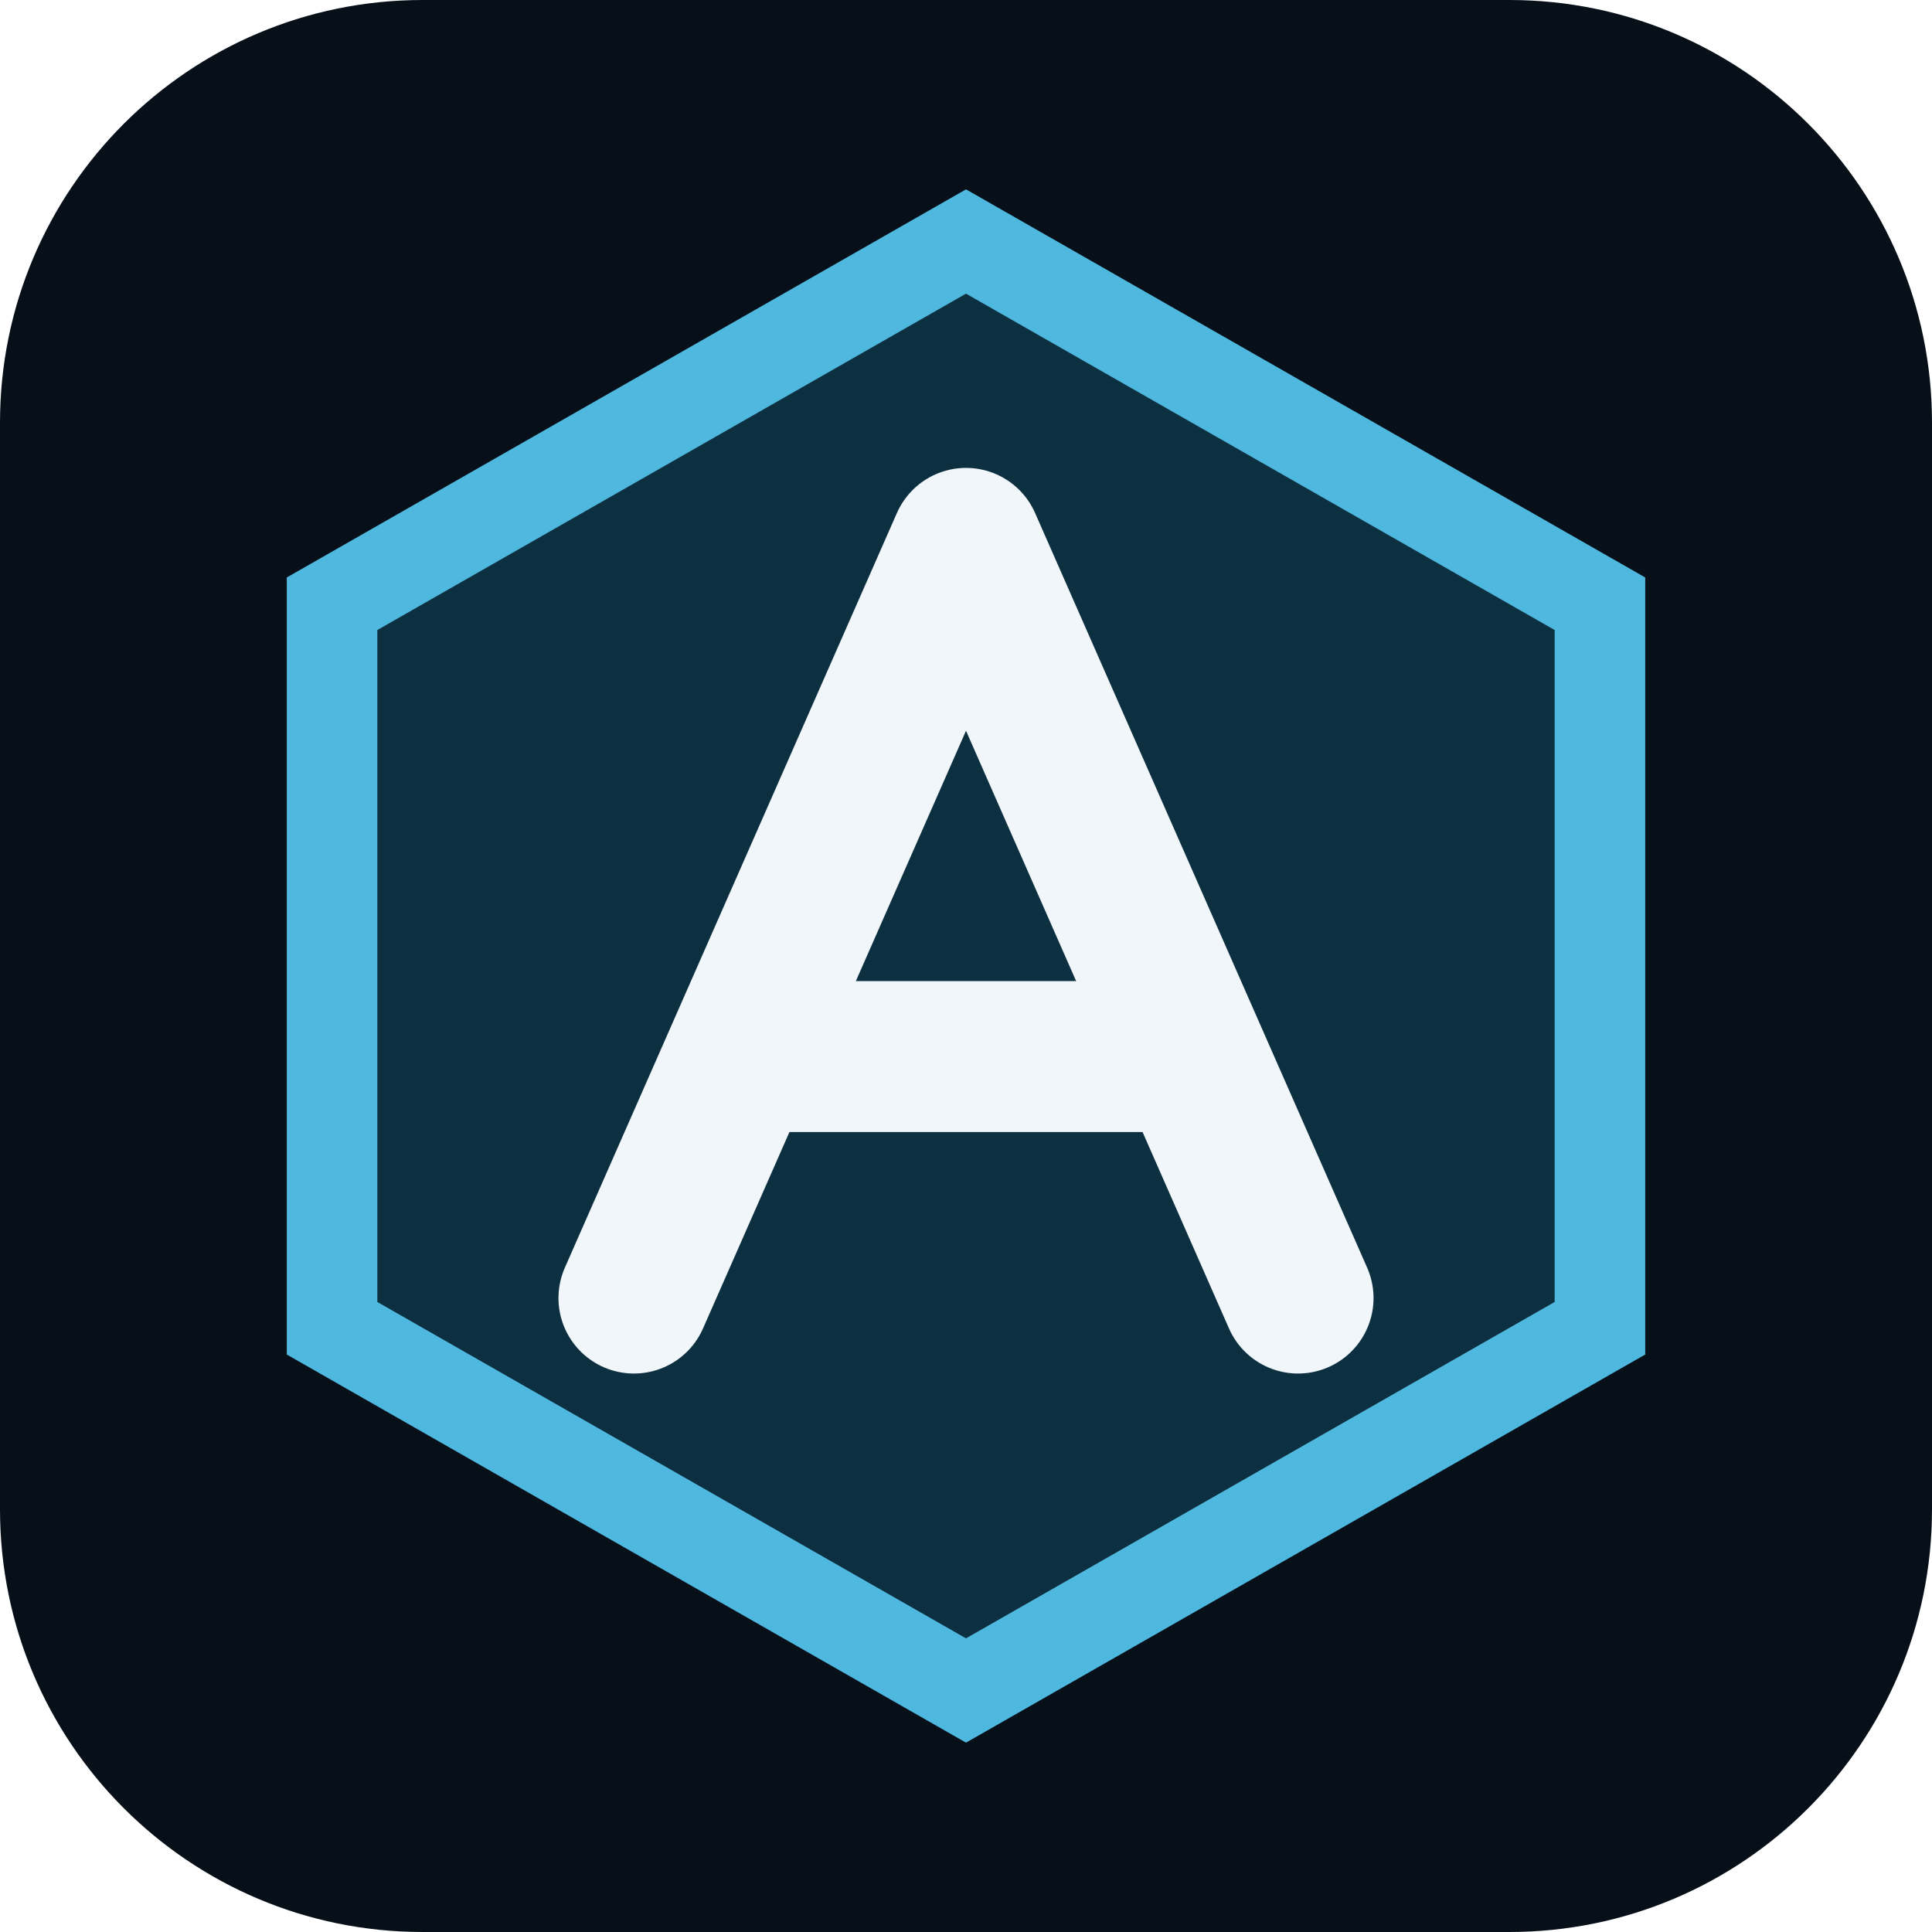
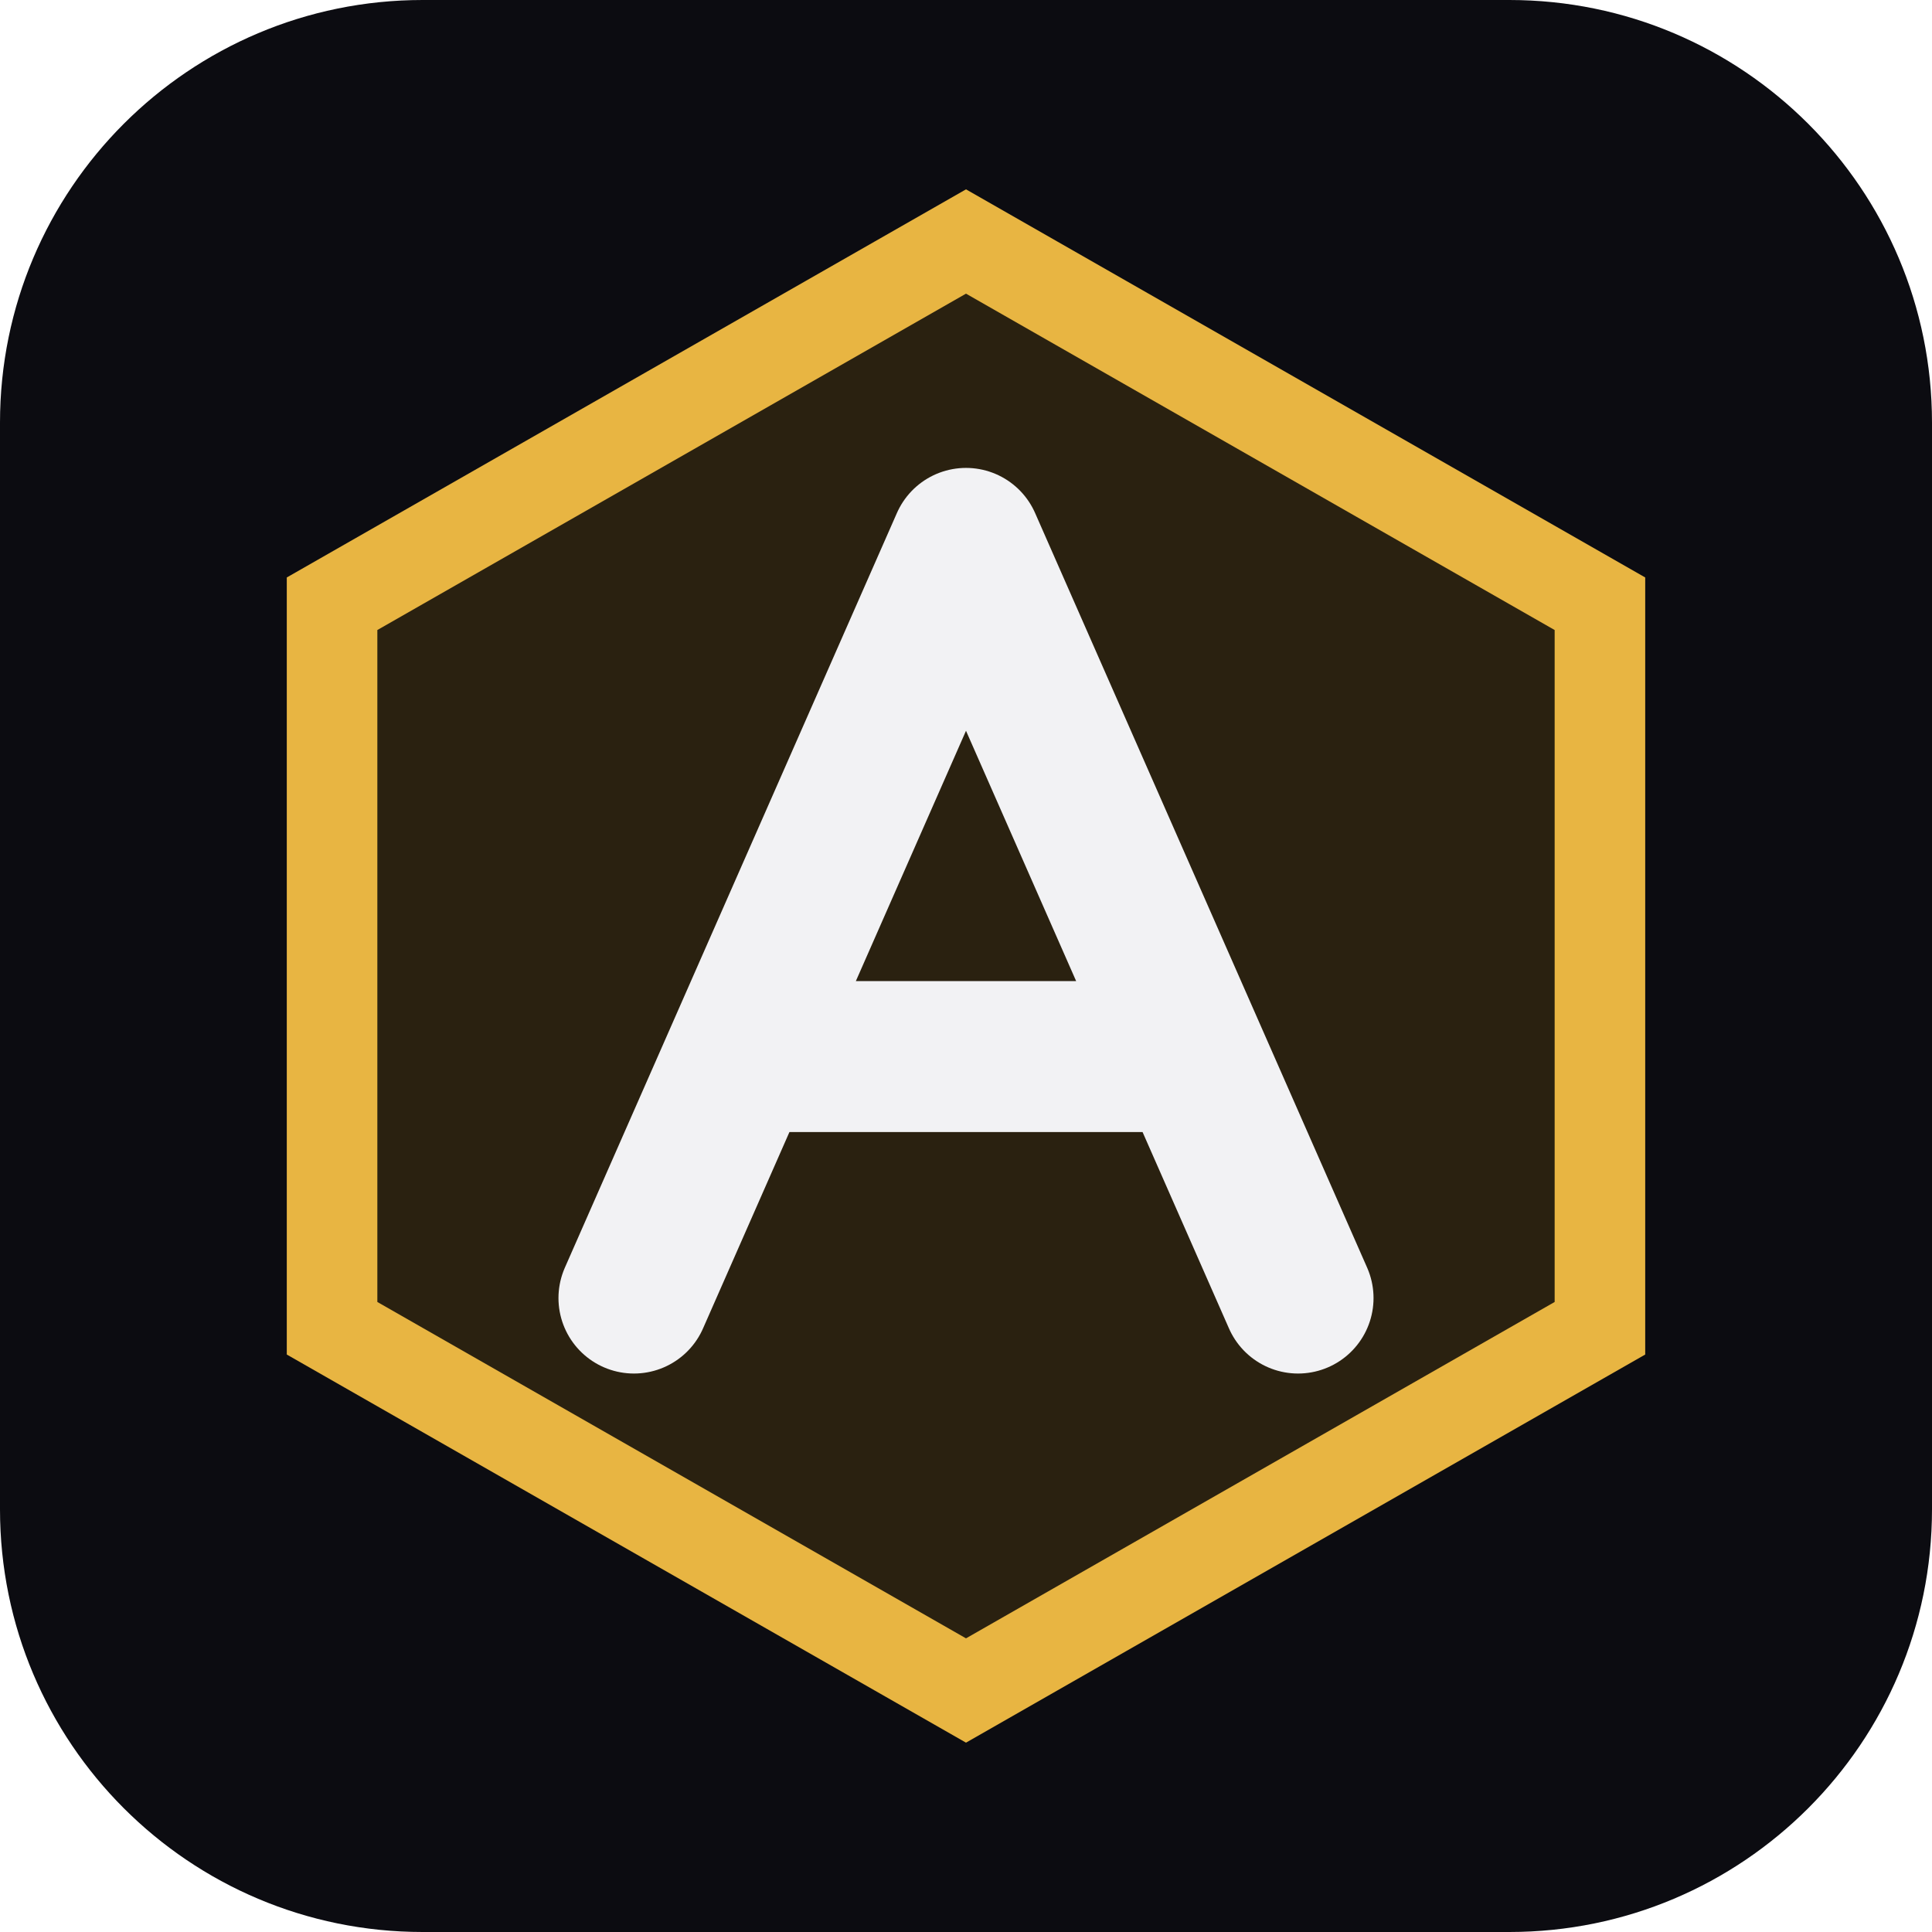
<svg xmlns="http://www.w3.org/2000/svg" viewBox="0 0 64 64">
-   <rect width="64" height="64" rx="14" fill="#071019" />
-   <path d="M32 8 53 20v24L32 56 11 44V20L32 8Z" fill="#0d3040" stroke="#4fb8de" stroke-width="3" />
-   <path d="m21 43 11-25 11 25M25 35h14" fill="none" stroke="#f0f6fa" stroke-width="5" stroke-linecap="round" stroke-linejoin="round" />
+   <rect width="64" height="64" rx="14" fill="#0c0c11" />
+   <path d="M32 8 53 20v24L32 56 11 44V20L32 8Z" fill="#2a2110" stroke="#e8b542" stroke-width="3" />
+   <path d="m21 43 11-25 11 25M25 35h14" fill="none" stroke="#f2f2f4" stroke-width="5" stroke-linecap="round" stroke-linejoin="round" />
</svg>
